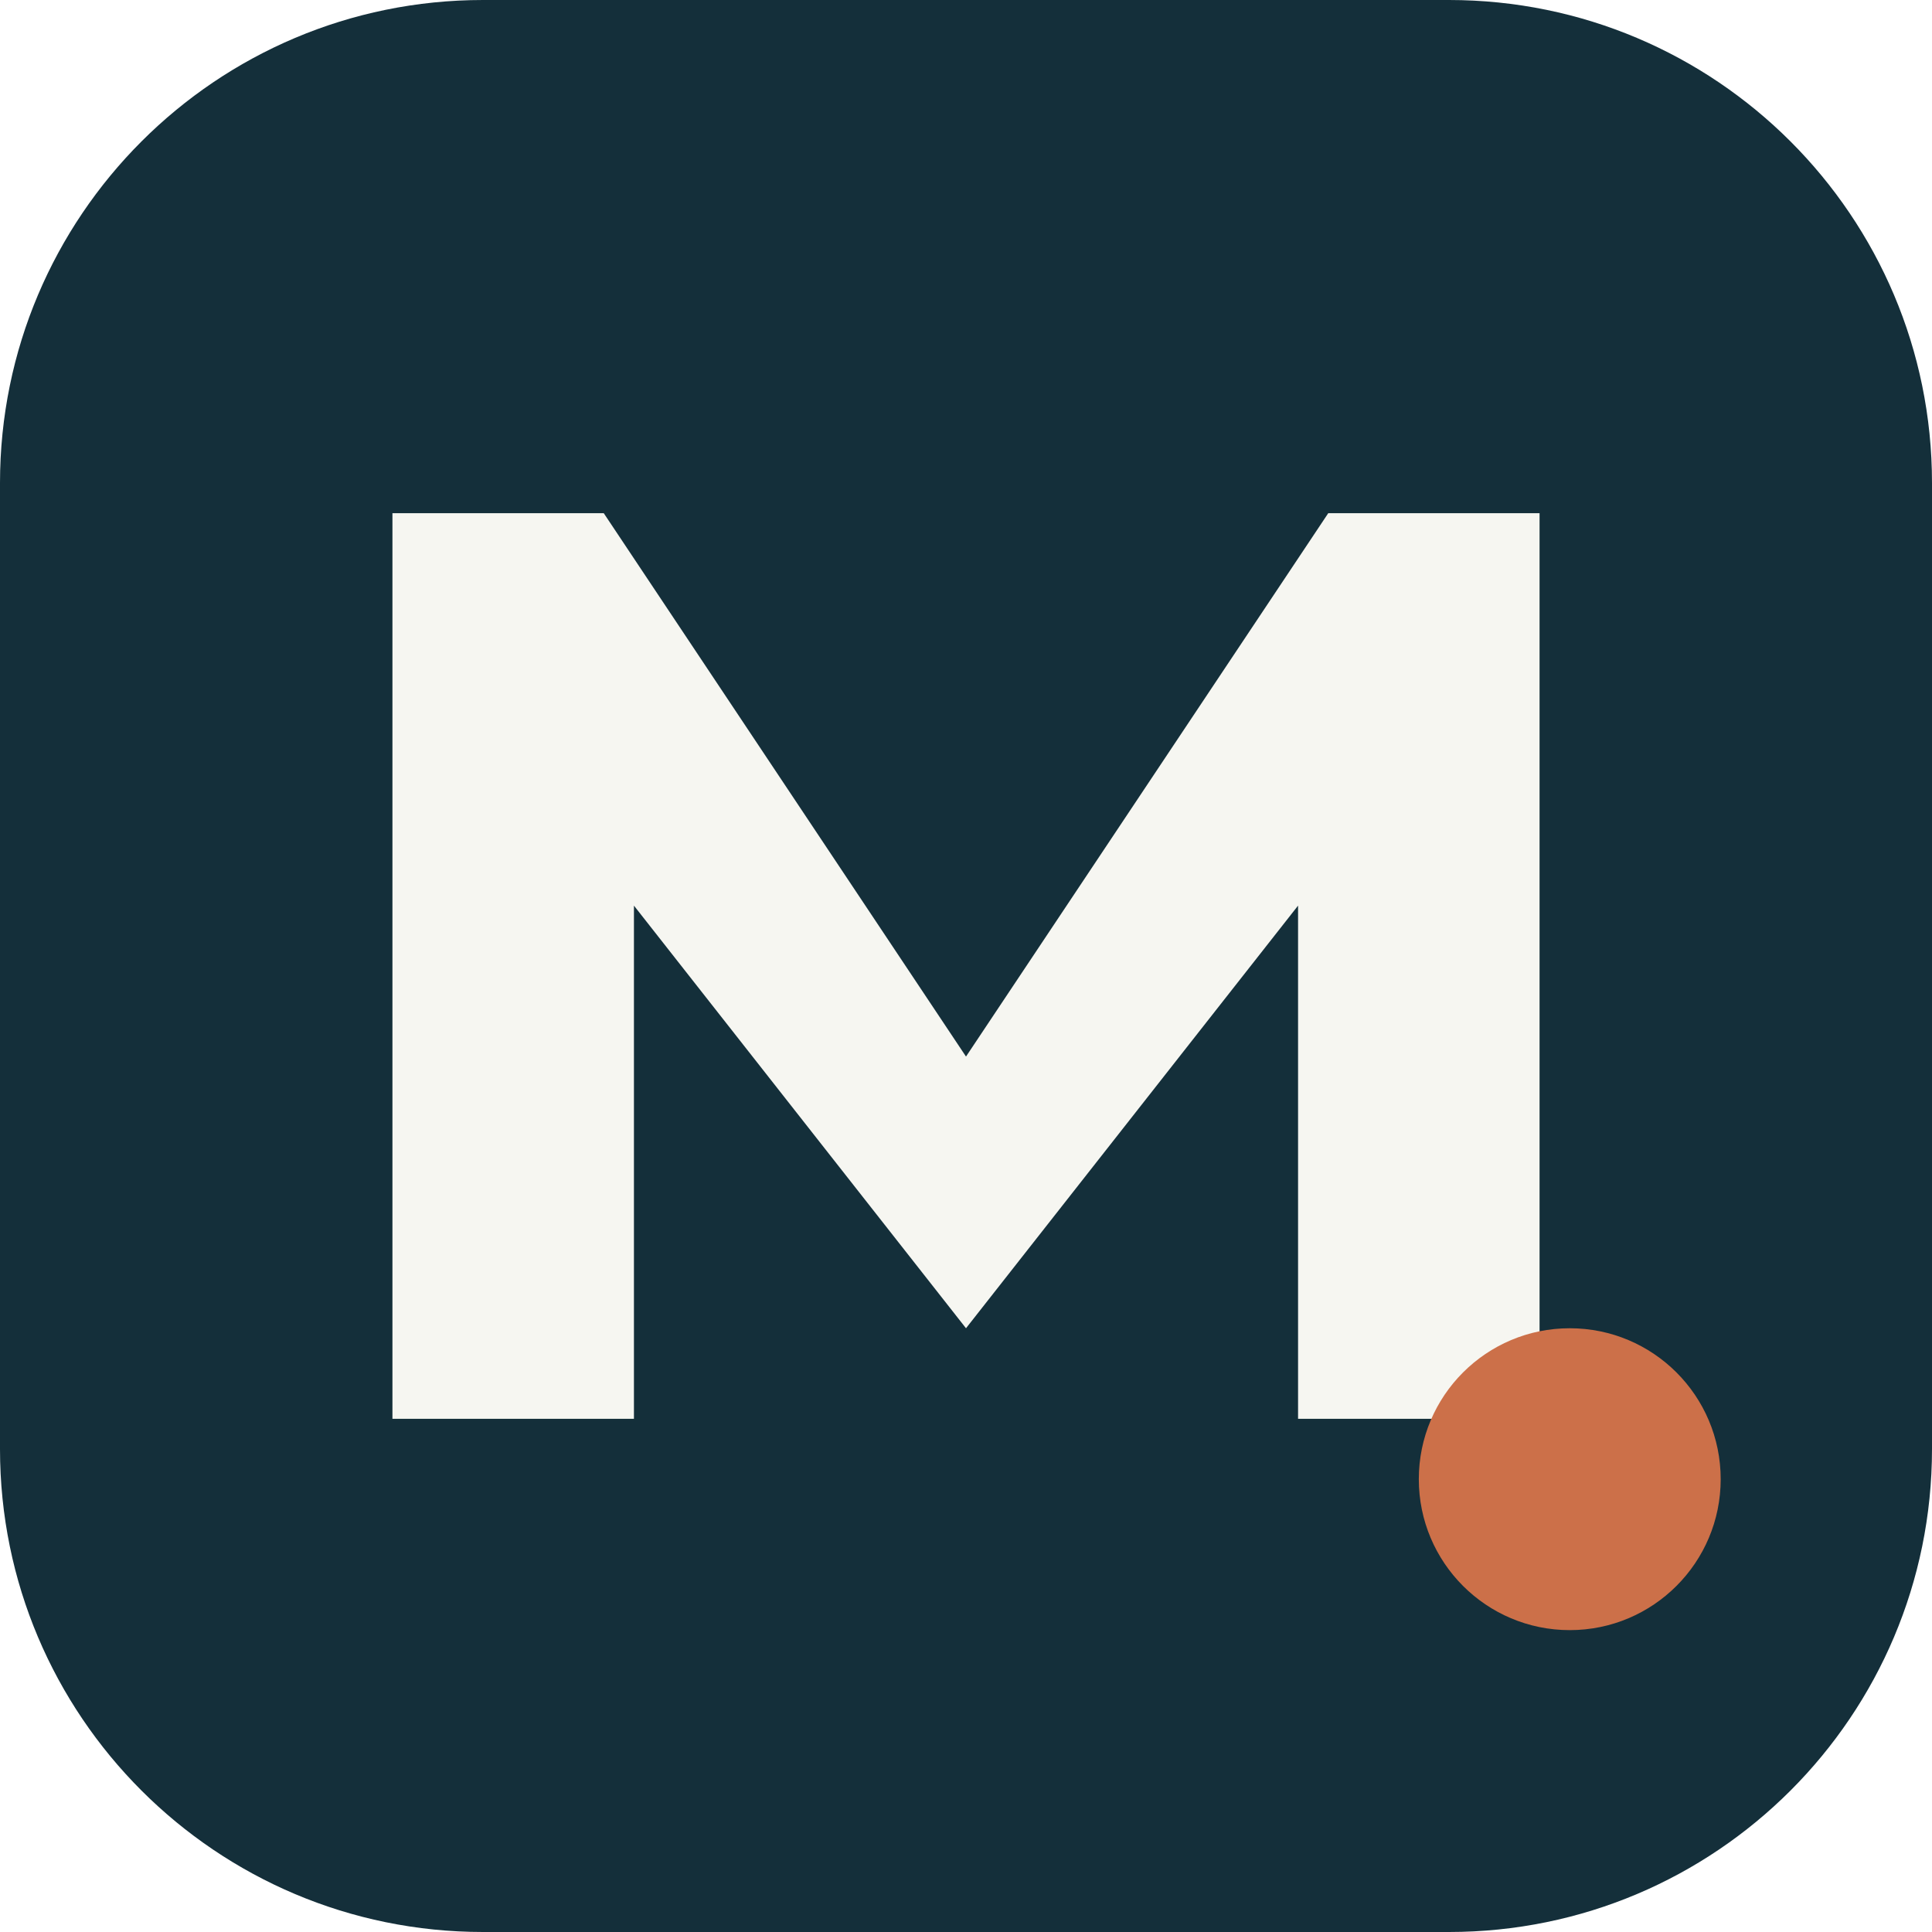
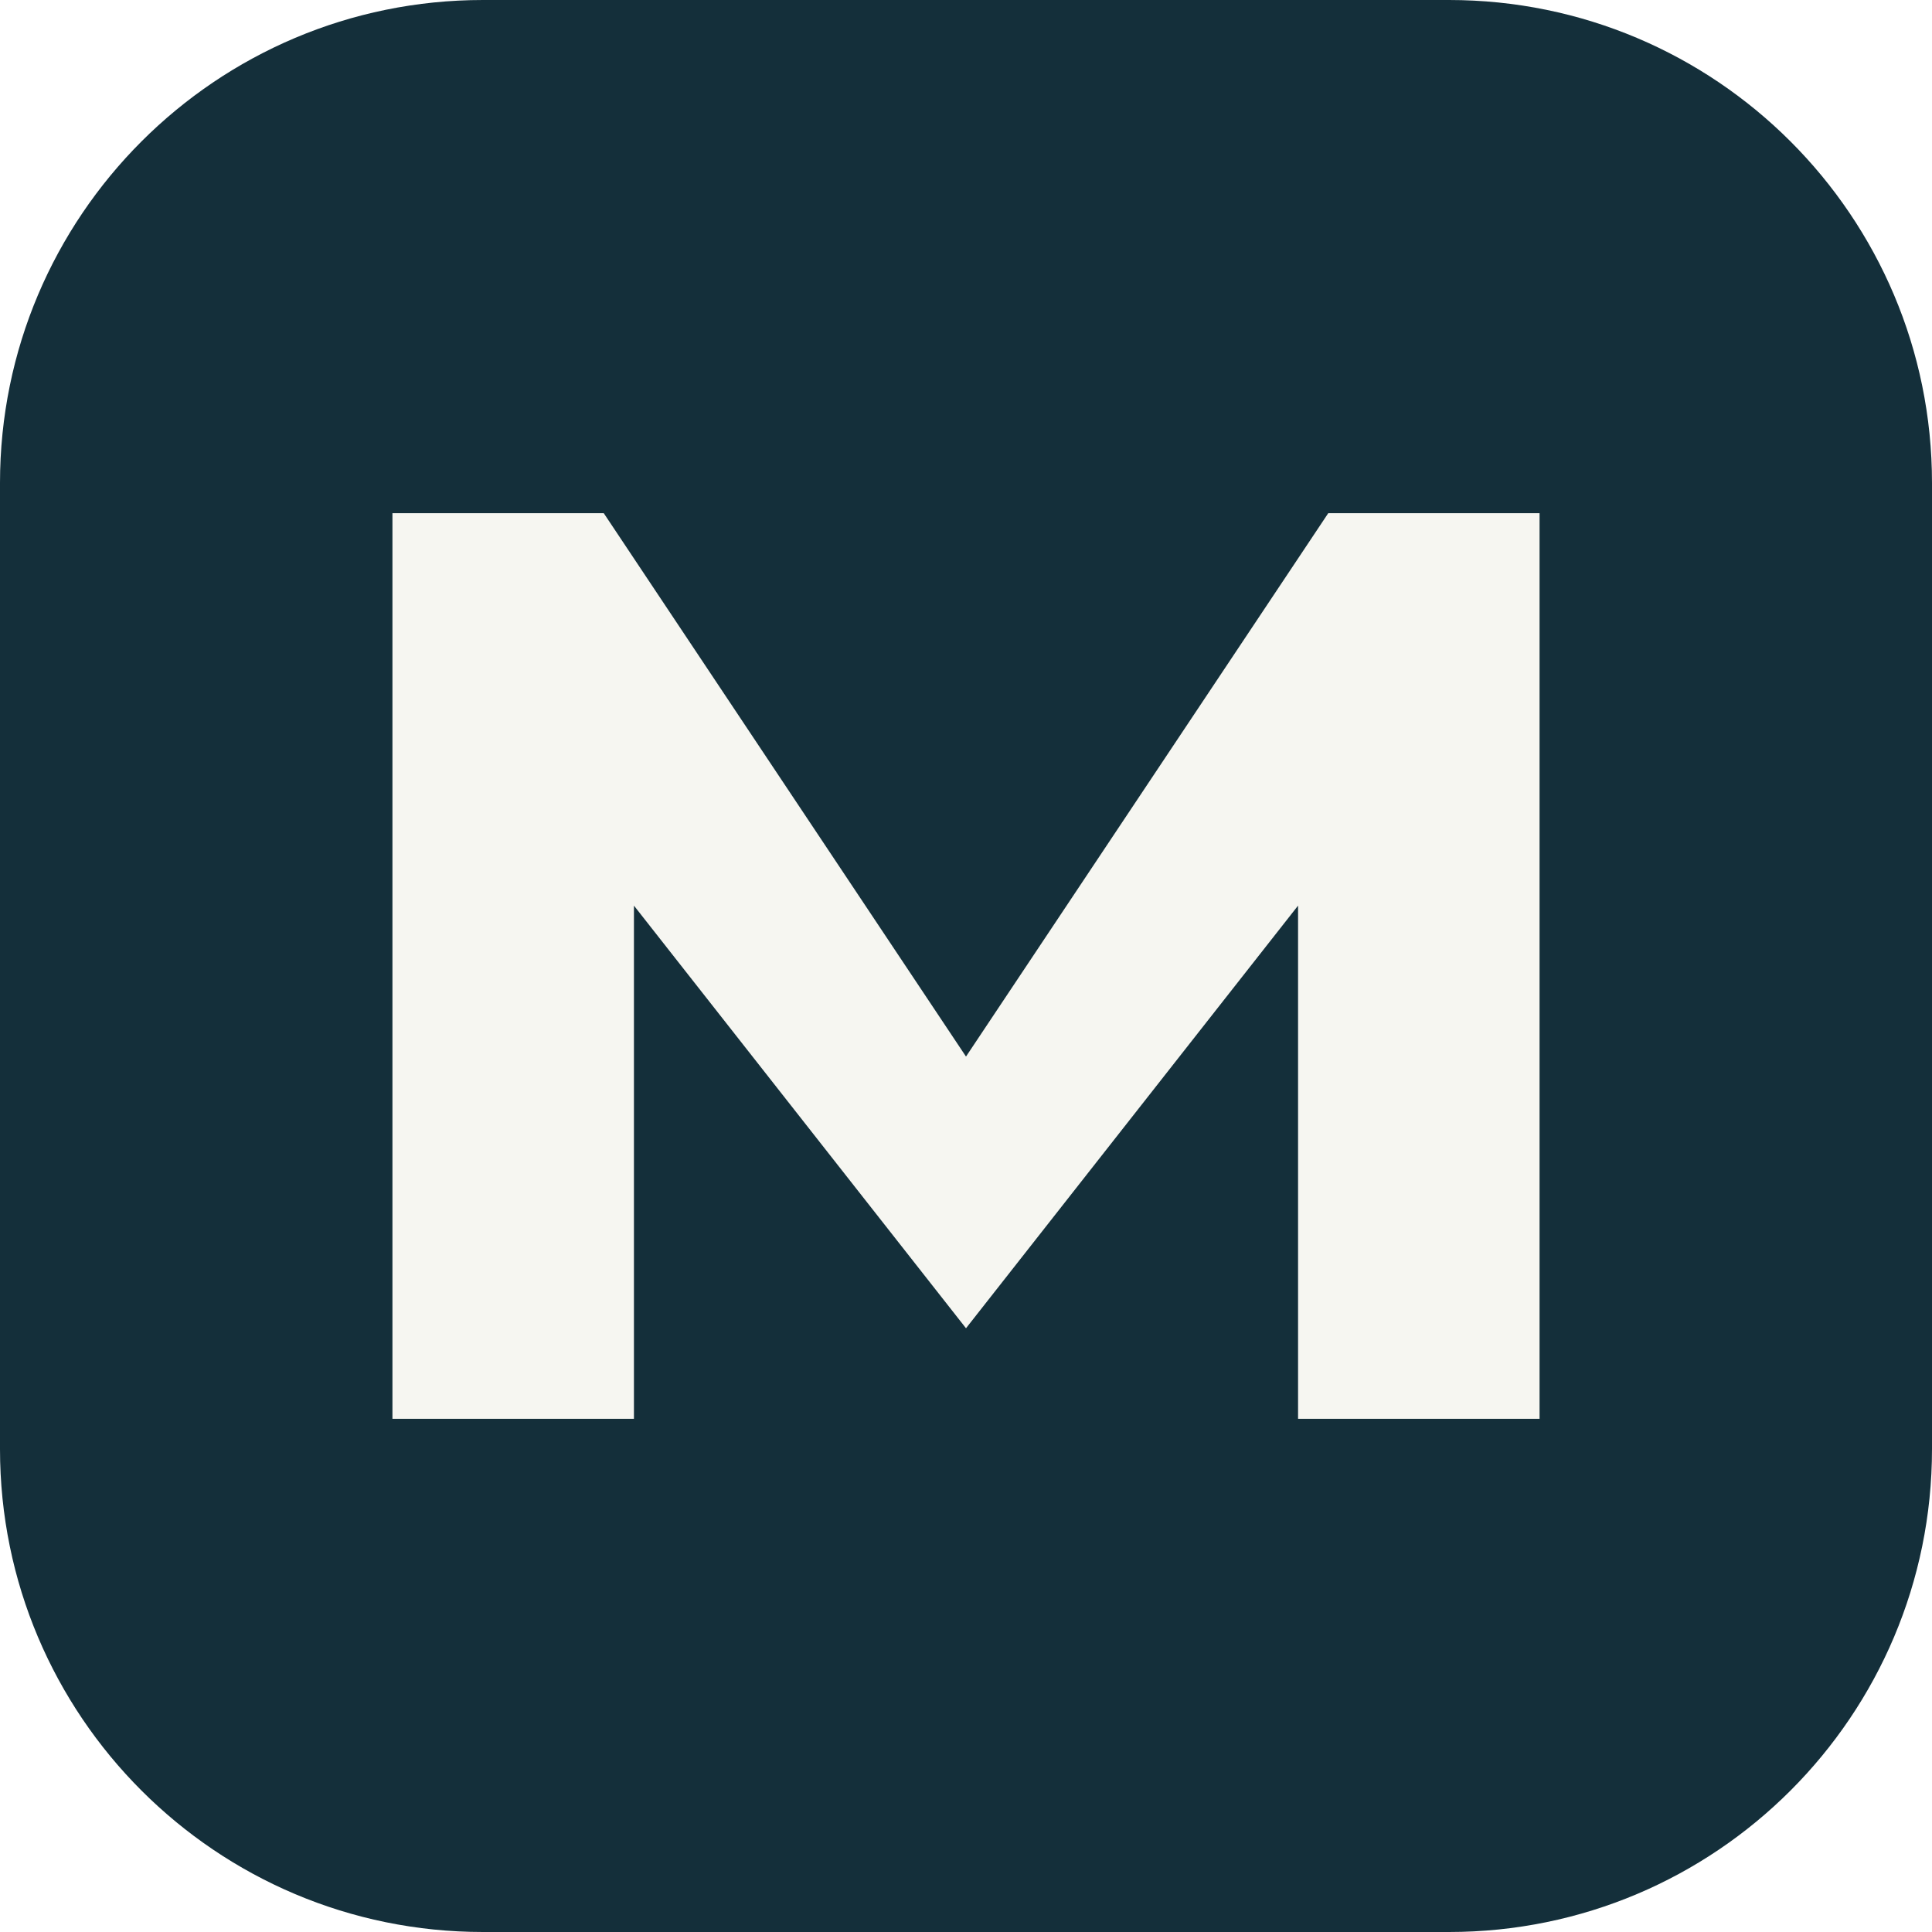
<svg xmlns="http://www.w3.org/2000/svg" viewBox="0 0 64 64">
  <rect width="64" height="64" rx="16" fill="#142f3a" />
  <path d="M13 47V17h7l12 18 12-18h7v30h-8V30L32 44 21 30v17z" fill="#f6f6f1" />
-   <circle cx="52" cy="49" r="5" fill="#cc7049" />
</svg>
